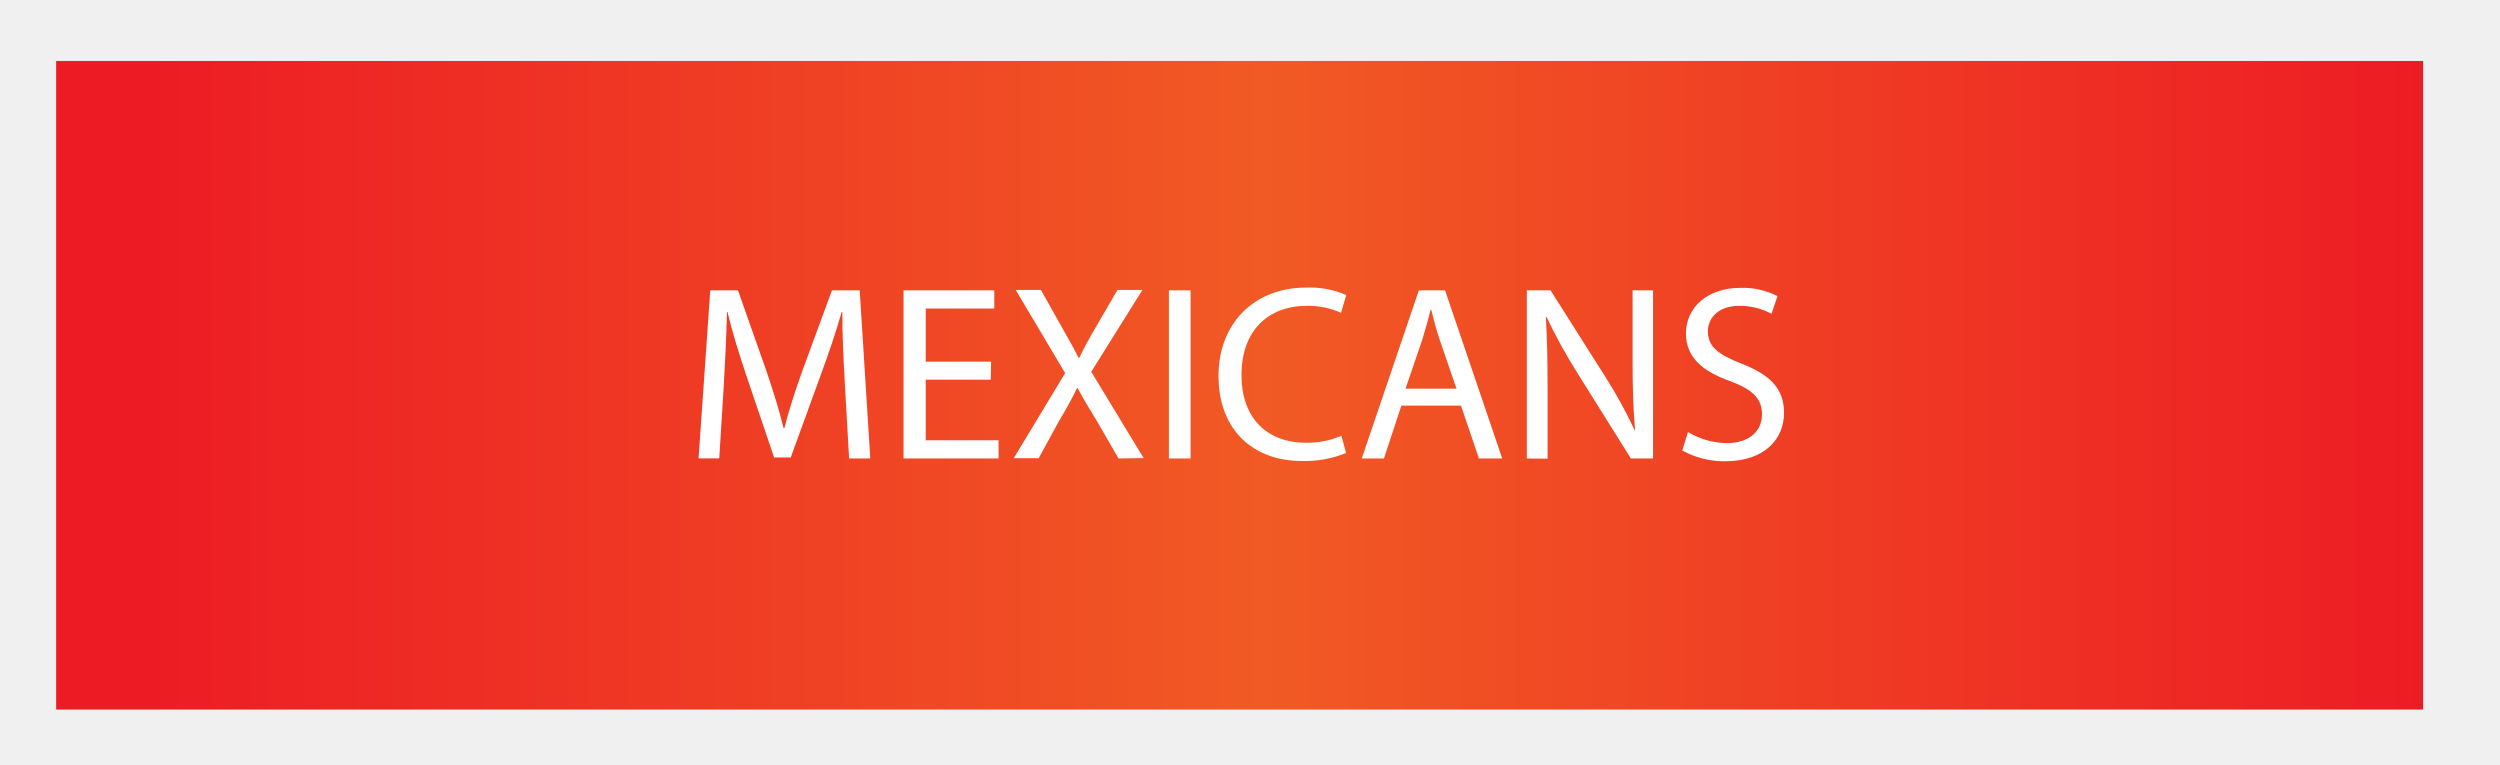
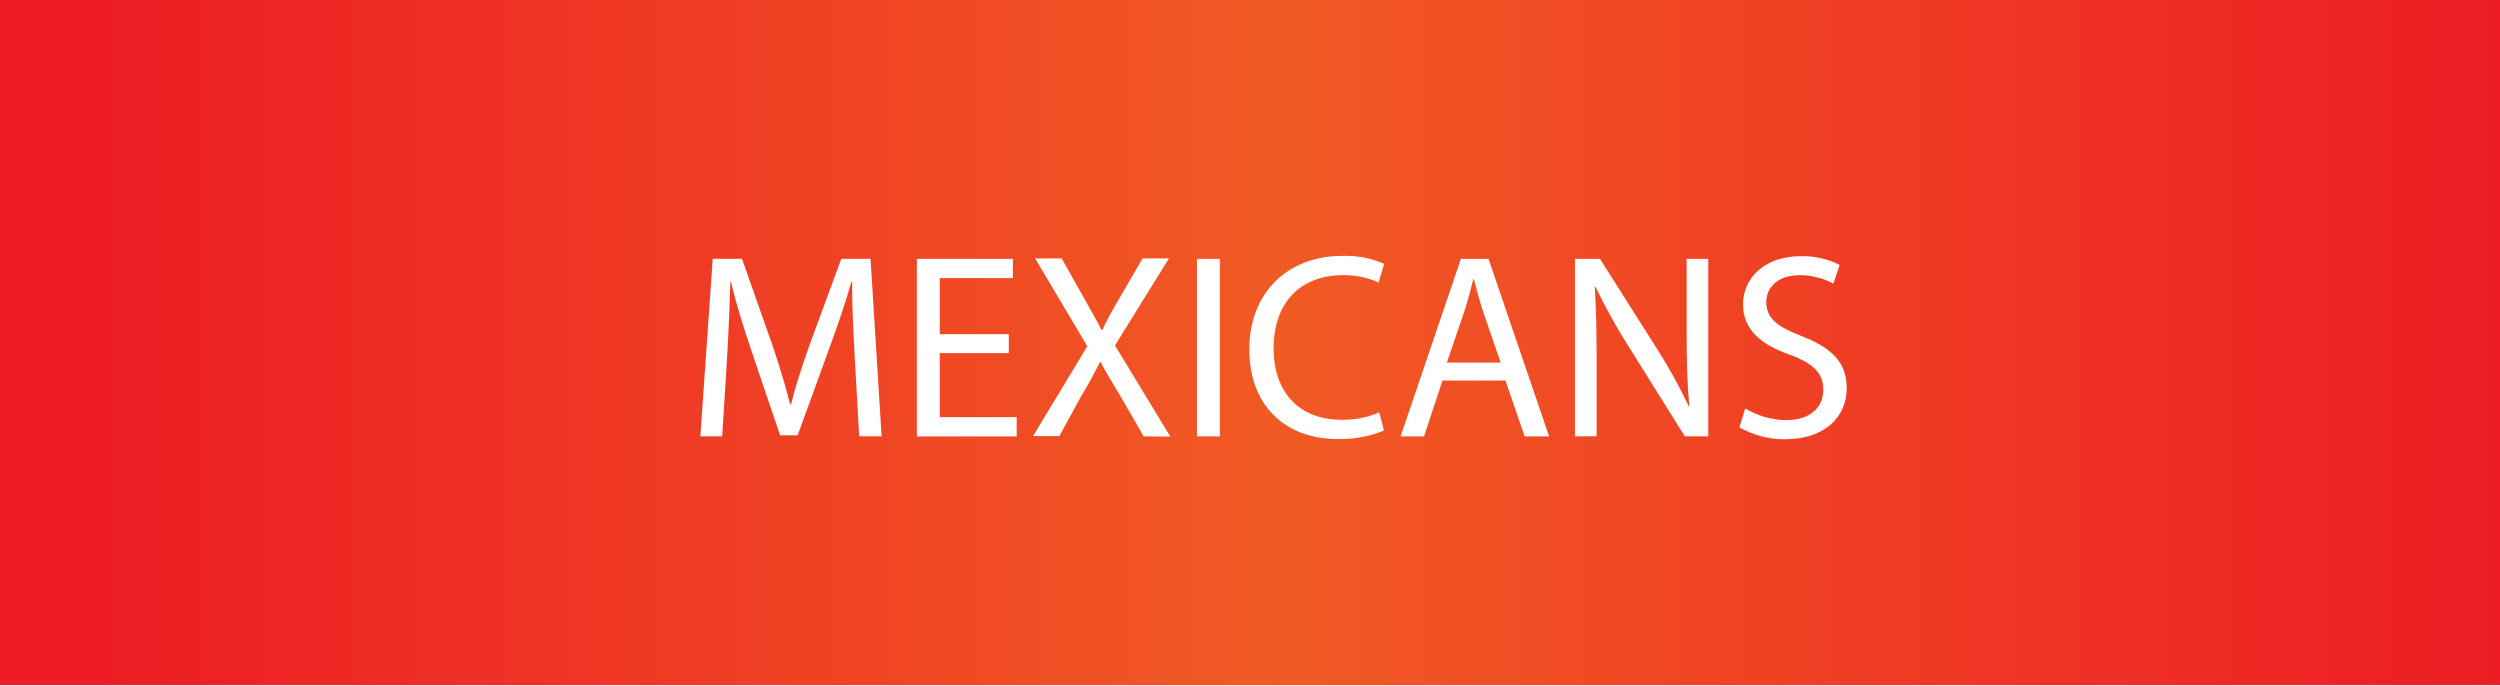
- <svg xmlns="http://www.w3.org/2000/svg" id="Layer_1" data-name="Layer 1" width="451" height="138" viewBox="0 0 451 138">
+ <svg xmlns="http://www.w3.org/2000/svg" id="Layer_1" data-name="Layer 1" width="427" height="117" viewBox="0 0 427 117">
  <defs>
-     <linearGradient id="linear-gradient" x1="10.13" y1="69.5" x2="437.13" y2="69.5" gradientUnits="userSpaceOnUse">
+     <linearGradient id="linear-gradient" y1="58.5" x2="427" y2="58.5" gradientUnits="userSpaceOnUse">
      <stop offset="0.04" stop-color="#ed1c24" />
      <stop offset="0.51" stop-color="#f15a24" />
      <stop offset="1" stop-color="#ed1c24" />
    </linearGradient>
  </defs>
-   <rect x="10.13" y="11" width="427" height="117" fill="url(#linear-gradient)" />
+   <rect width="427" height="117" fill="url(#linear-gradient)" />
  <g>
-     <path d="M152.42,69.39c-.23-4.23-.5-9.32-.46-13.1h-.13c-1,3.56-2.29,7.34-3.83,11.52l-5.35,14.72h-3l-4.9-14.45c-1.44-4.27-2.66-8.19-3.51-11.79h-.09c-.09,3.78-.32,8.87-.59,13.41l-.81,13h-3.73l2.11-30.33h5l5.17,14.67c1.26,3.73,2.3,7.06,3.06,10.21h.14c.76-3.06,1.84-6.39,3.19-10.21l5.4-14.67h5L157,82.71h-3.82Z" fill="#fff" />
-     <path d="M178.74,68.49H167V79.42h13.14v3.29H163V52.38h16.37v3.28H167v9.59h11.79Z" fill="#fff" />
-     <path d="M201.78,82.71,197.91,76c-1.58-2.56-2.57-4.23-3.51-6h-.09c-.86,1.75-1.71,3.37-3.29,6l-3.64,6.66h-4.5l9.27-15.35-8.91-15h4.54l4,7.11c1.12,2,2,3.51,2.79,5.13h.13c.86-1.8,1.62-3.2,2.75-5.13l4.14-7.11h4.5l-9.23,14.76,9.45,15.57Z" fill="#fff" />
-     <path d="M214.78,52.38V82.71h-3.91V52.38Z" fill="#fff" />
-     <path d="M242.82,81.72a19.43,19.43,0,0,1-8,1.44c-8.55,0-15-5.4-15-15.35,0-9.49,6.44-15.93,15.84-15.93a16.24,16.24,0,0,1,7.2,1.35l-.94,3.2a14.28,14.28,0,0,0-6.12-1.26c-7.11,0-11.84,4.54-11.84,12.51,0,7.42,4.28,12.19,11.66,12.19A15.62,15.62,0,0,0,242,78.61Z" fill="#fff" />
-     <path d="M252.81,73.17l-3.15,9.54h-4l10.3-30.33h4.73L271,82.71H266.8l-3.24-9.54Zm9.94-3.06-3-8.73c-.67-2-1.12-3.78-1.57-5.54h-.09c-.45,1.8-.95,3.65-1.53,5.49l-3,8.78Z" fill="#fff" />
-     <path d="M275.44,82.71V52.38h4.28l9.72,15.34a85.8,85.8,0,0,1,5.44,9.86l.09,0c-.36-4-.45-7.74-.45-12.46V52.38h3.69V82.71h-4l-9.63-15.39A97.23,97.23,0,0,1,279,57.19l-.13.05c.22,3.82.31,7.47.31,12.51v13Z" fill="#fff" />
-     <path d="M304.51,77.94a13.89,13.89,0,0,0,7,2c4,0,6.35-2.12,6.35-5.18,0-2.83-1.62-4.45-5.72-6-5-1.75-8-4.32-8-8.59,0-4.73,3.92-8.24,9.81-8.24a13.72,13.72,0,0,1,6.71,1.49l-1.08,3.19a12.1,12.1,0,0,0-5.76-1.44c-4.14,0-5.72,2.48-5.72,4.55,0,2.83,1.85,4.23,6,5.85,5.13,2,7.74,4.45,7.74,8.91,0,4.68-3.46,8.73-10.62,8.73a15.69,15.69,0,0,1-7.74-1.94Z" fill="#fff" />
+     <path d="M146,61.21c-.23-4.23-.5-9.31-.45-13.09h-.13c-1,3.55-2.29,7.33-3.83,11.52l-5.35,14.71h-3l-4.9-14.44c-1.44-4.28-2.65-8.19-3.51-11.79h-.09c-.09,3.78-.31,8.87-.58,13.41l-.81,13h-3.73l2.11-30.33h5l5.17,14.67c1.26,3.73,2.29,7.06,3.06,10.21h.14c.76-3.06,1.84-6.39,3.19-10.21l5.4-14.67h5l1.89,30.33h-3.83Z" fill="#fff" />
+     <path d="M172.3,60.31H160.51V71.25h13.14v3.29H156.6V44.21H173v3.29H160.51v9.58H172.3Z" fill="#fff" />
+     <path d="M195.34,74.53l-3.87-6.71c-1.57-2.56-2.56-4.23-3.51-6h-.09c-.85,1.75-1.71,3.38-3.29,6l-3.64,6.66h-4.5l9.27-15.34-8.91-15h4.54l4,7.11c1.13,2,2,3.51,2.79,5.13h.13c.85-1.8,1.62-3.2,2.75-5.13l4.14-7.11h4.5L190.44,59l9.45,15.57Z" fill="#fff" />
+     <path d="M208.35,44.21V74.53h-3.91V44.21Z" fill="#fff" />
+     <path d="M236.38,73.54a19.42,19.42,0,0,1-8,1.44c-8.55,0-15-5.4-15-15.34,0-9.49,6.43-15.93,15.84-15.93a16.25,16.25,0,0,1,7.2,1.35l-.95,3.19A14.26,14.26,0,0,0,229.36,47c-7.11,0-11.83,4.54-11.83,12.51,0,7.42,4.27,12.19,11.65,12.19a15.68,15.68,0,0,0,6.39-1.26Z" fill="#fff" />
+     <path d="M246.37,65l-3.15,9.54h-4l10.3-30.33h4.72l10.35,30.33h-4.18L257.13,65Zm9.94-3.06-3-8.73c-.67-2-1.12-3.78-1.57-5.54h-.09c-.45,1.8-.94,3.65-1.53,5.49l-3,8.77Z" fill="#fff" />
+     <path d="M269,74.53V44.21h4.27L283,59.55a85.86,85.86,0,0,1,5.44,9.85l.09,0c-.36-4-.45-7.74-.45-12.46V44.21h3.69V74.53h-4l-9.63-15.39A96.26,96.26,0,0,1,272.52,49l-.13,0c.22,3.82.31,7.47.31,12.51v13Z" fill="#fff" />
+     <path d="M298.08,69.76a13.87,13.87,0,0,0,7,2c4,0,6.34-2.12,6.34-5.17,0-2.83-1.62-4.46-5.71-6-5-1.75-8-4.32-8-8.59,0-4.72,3.91-8.24,9.81-8.24a13.78,13.78,0,0,1,6.7,1.49l-1.08,3.2A12.08,12.08,0,0,0,307.39,47c-4.14,0-5.71,2.47-5.71,4.54,0,2.83,1.84,4.23,6,5.85,5.13,2,7.74,4.46,7.74,8.91,0,4.68-3.46,8.73-10.62,8.73A15.67,15.67,0,0,1,297.09,73Z" fill="#fff" />
  </g>
</svg>
